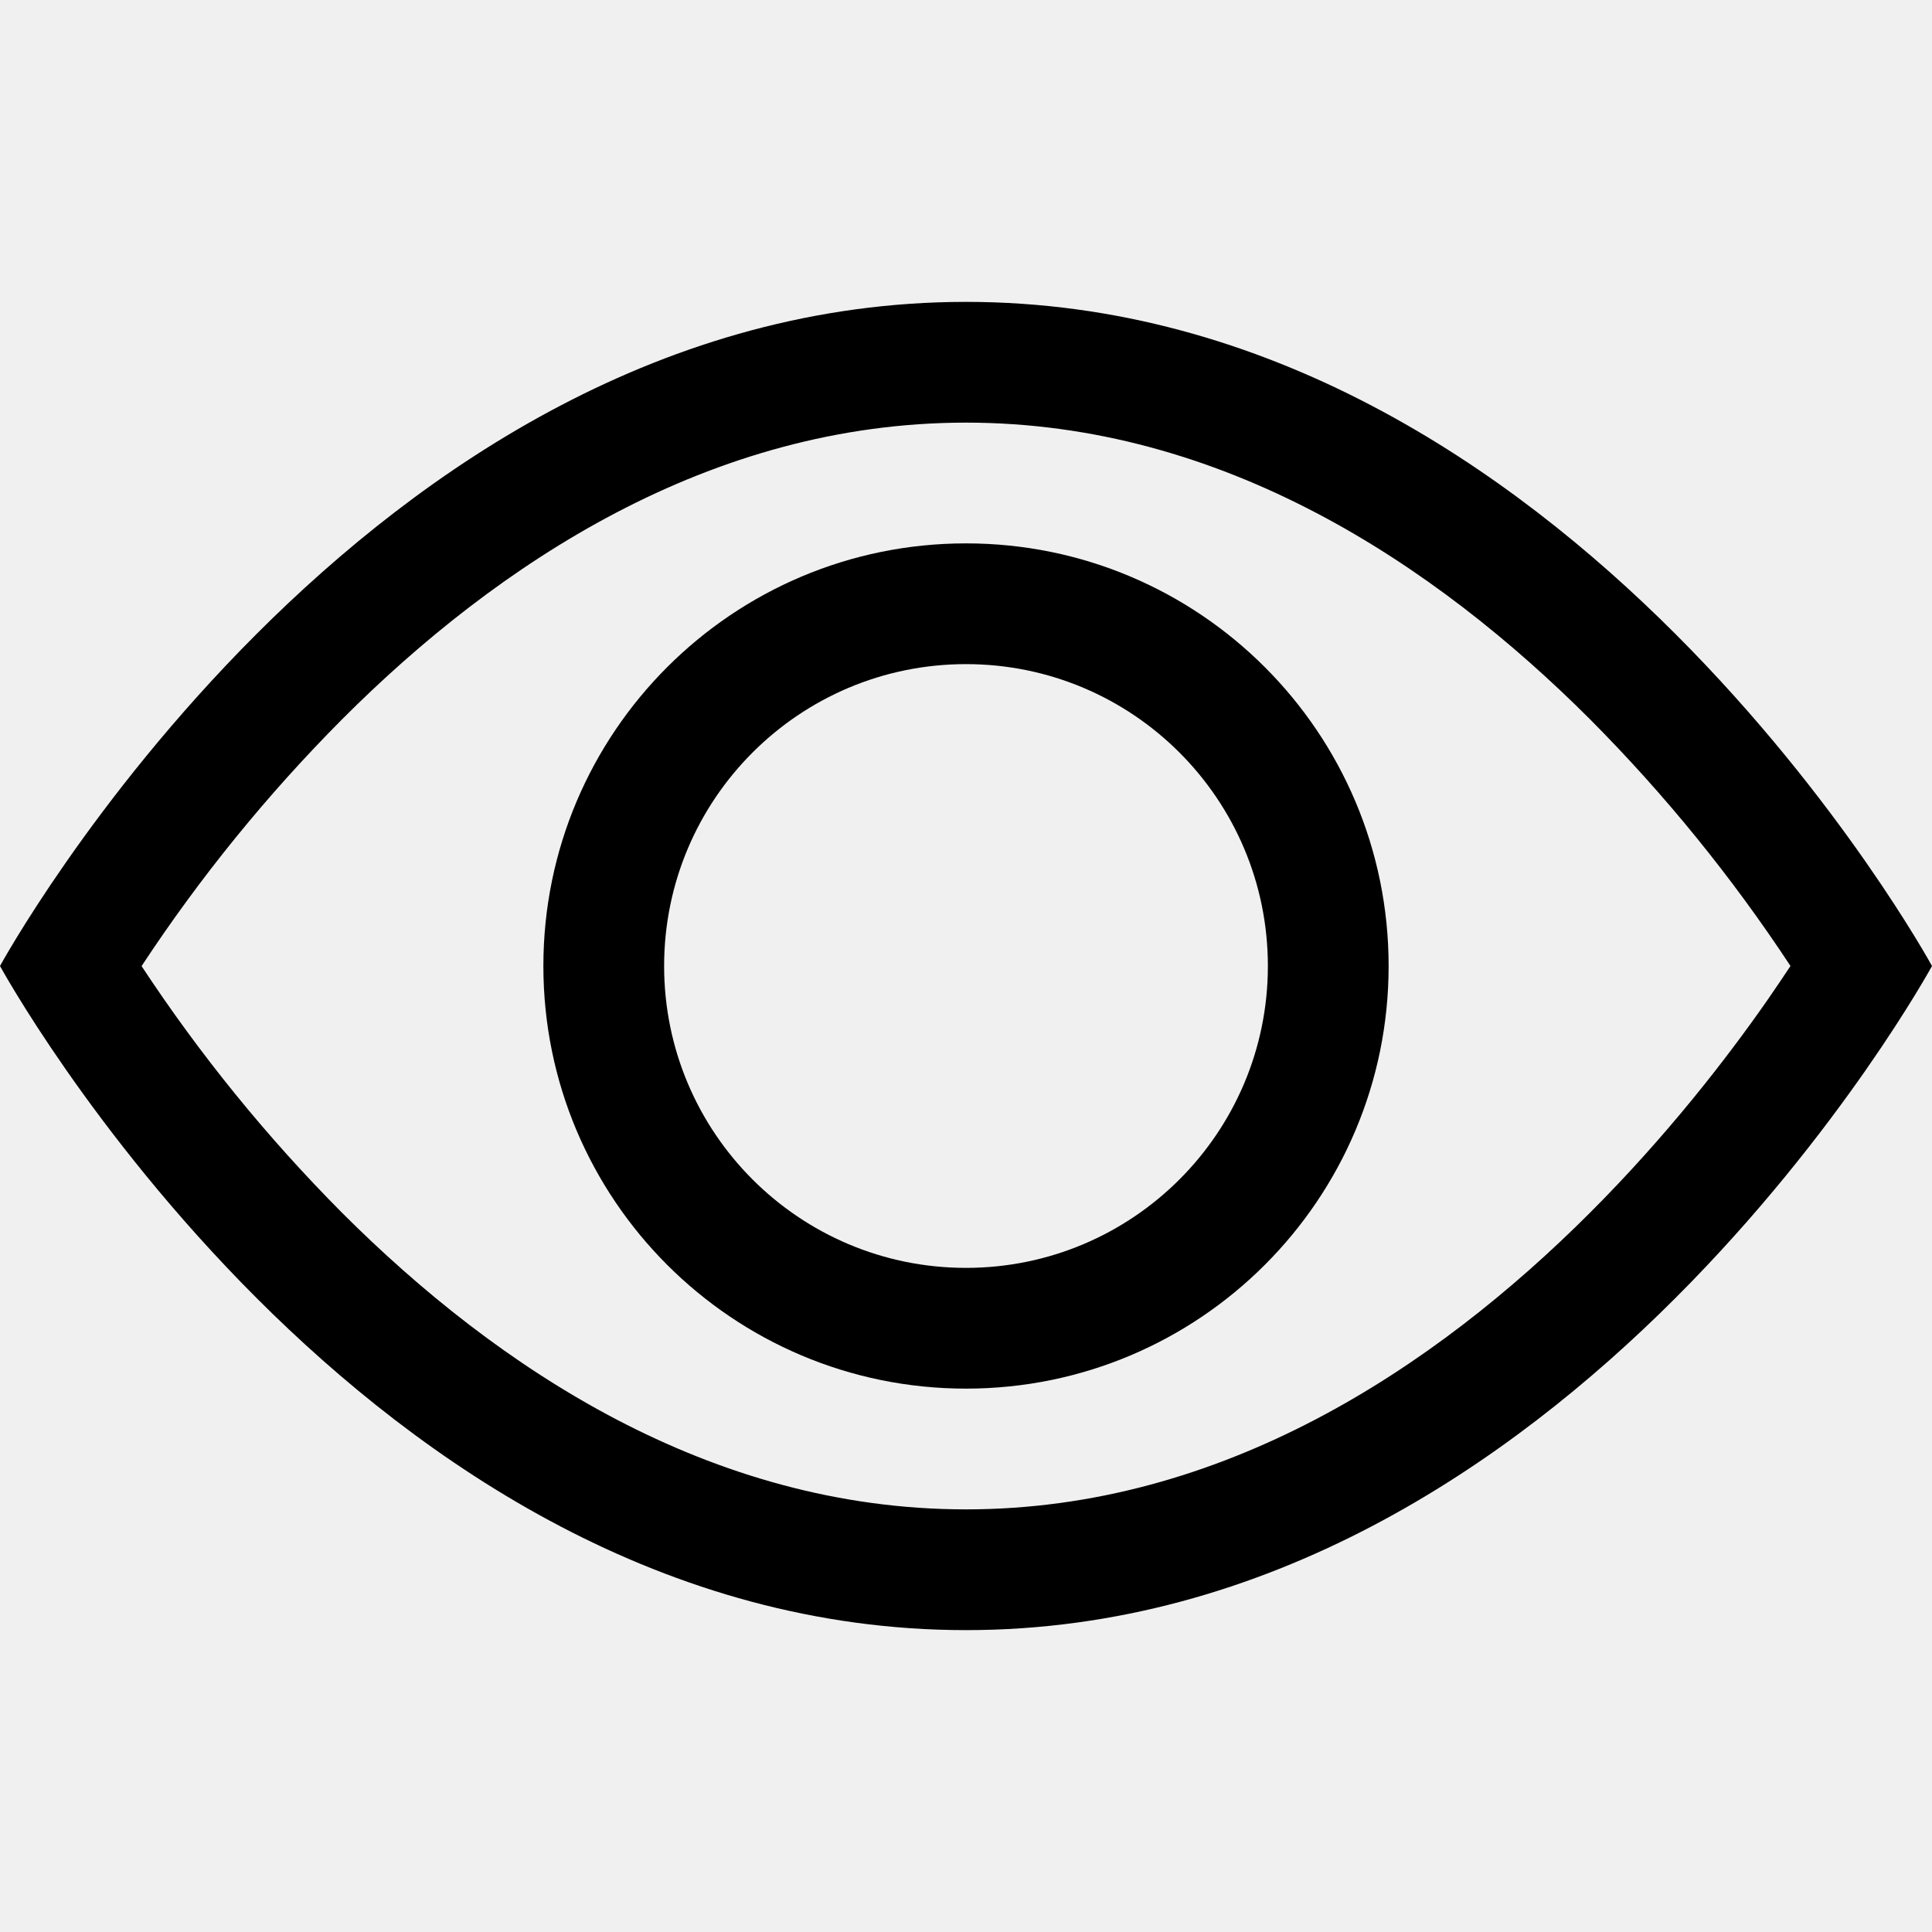
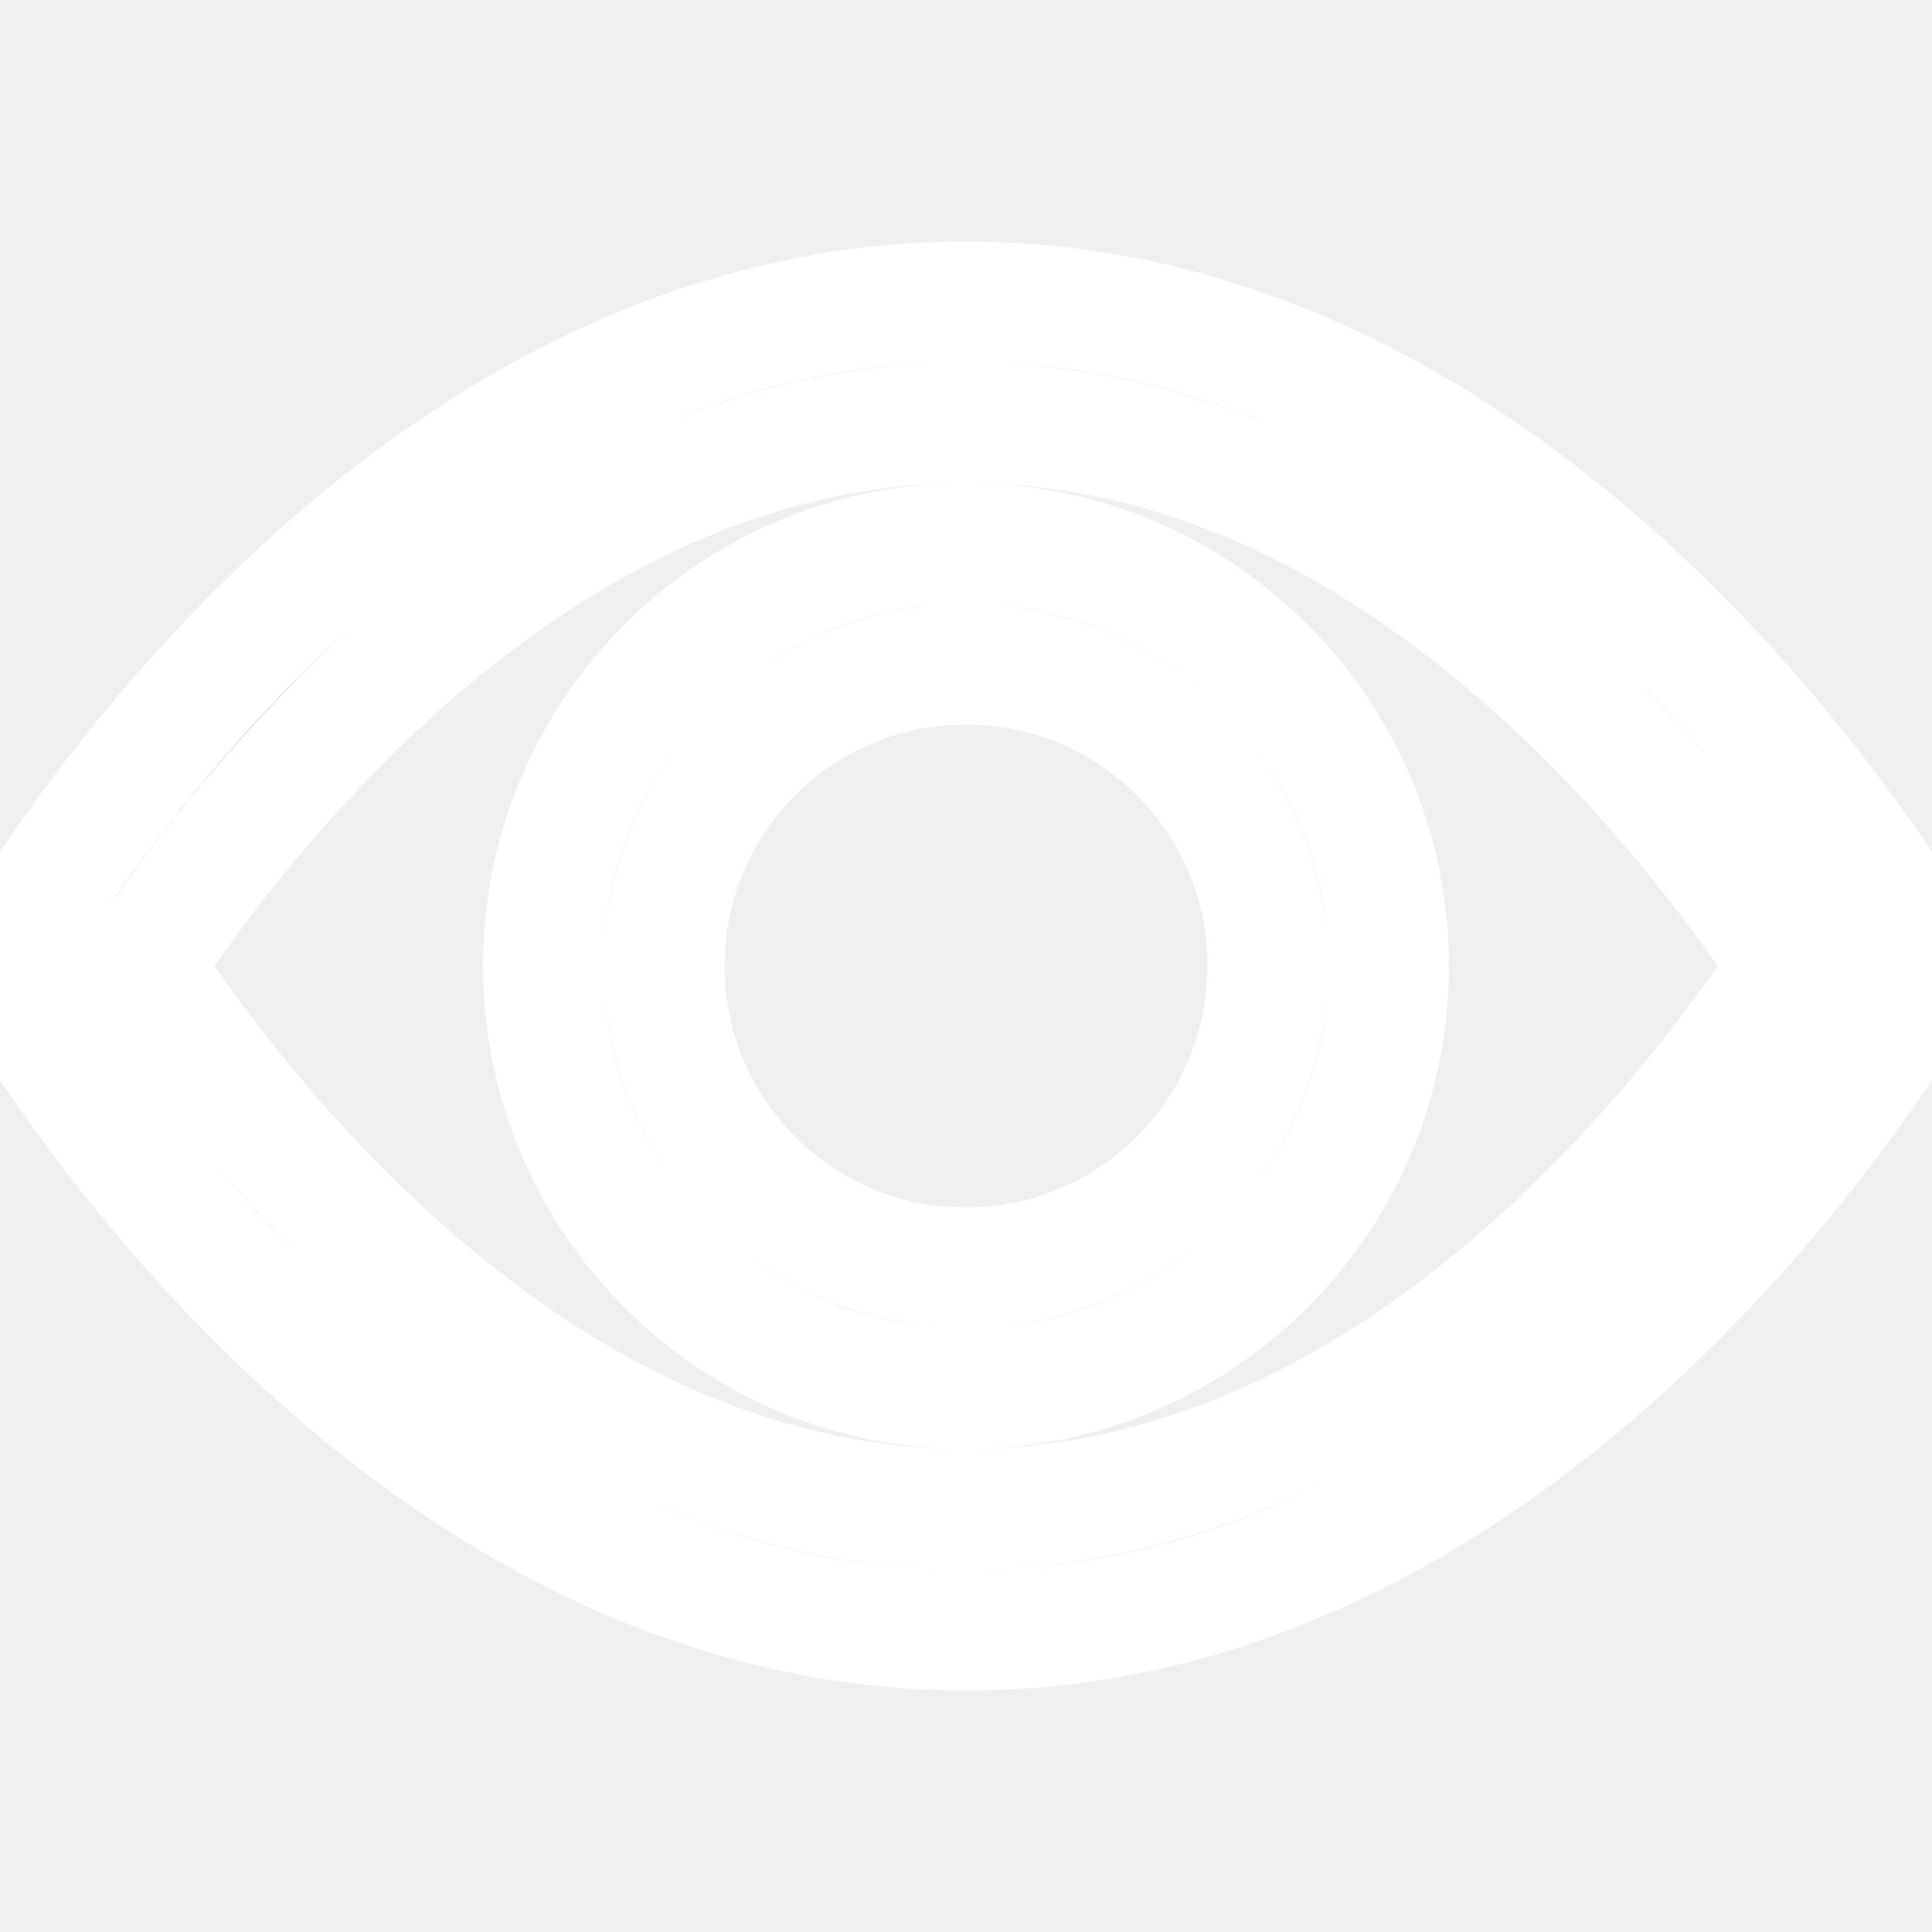
- <svg xmlns="http://www.w3.org/2000/svg" width="16" height="16" fill="currentColor" class="bi bi-eye" viewBox="0 0 16 16">
+ <svg xmlns="http://www.w3.org/2000/svg" width="16" height="16" fill="currentColor" class="bi bi-eye" viewBox="0 0 16 16" stroke="white">
  <path d="M16 8s-3-5.5-8-5.5S0 8 0 8s3 5.5 8 5.5S16 8 16 8zM1.173 8a13.133 13.133 0 0 1 1.66-2.043C4.12 4.668 5.88 3.5 8 3.5c2.12 0 3.879 1.168 5.168 2.457A13.133 13.133 0 0 1 14.828 8c-.058.087-.122.183-.195.288-.335.48-.83 1.12-1.465 1.755C11.879 11.332 10.119 12.5 8 12.5c-2.12 0-3.879-1.168-5.168-2.457A13.134 13.134 0 0 1 1.172 8z" />
  <path d="M8 5.5a2.5 2.5 0 1 0 0 5 2.5 2.5 0 0 0 0-5zM4.5 8a3.5 3.5 0 1 1 7 0 3.5 3.5 0 0 1-7 0z" />
</svg>
